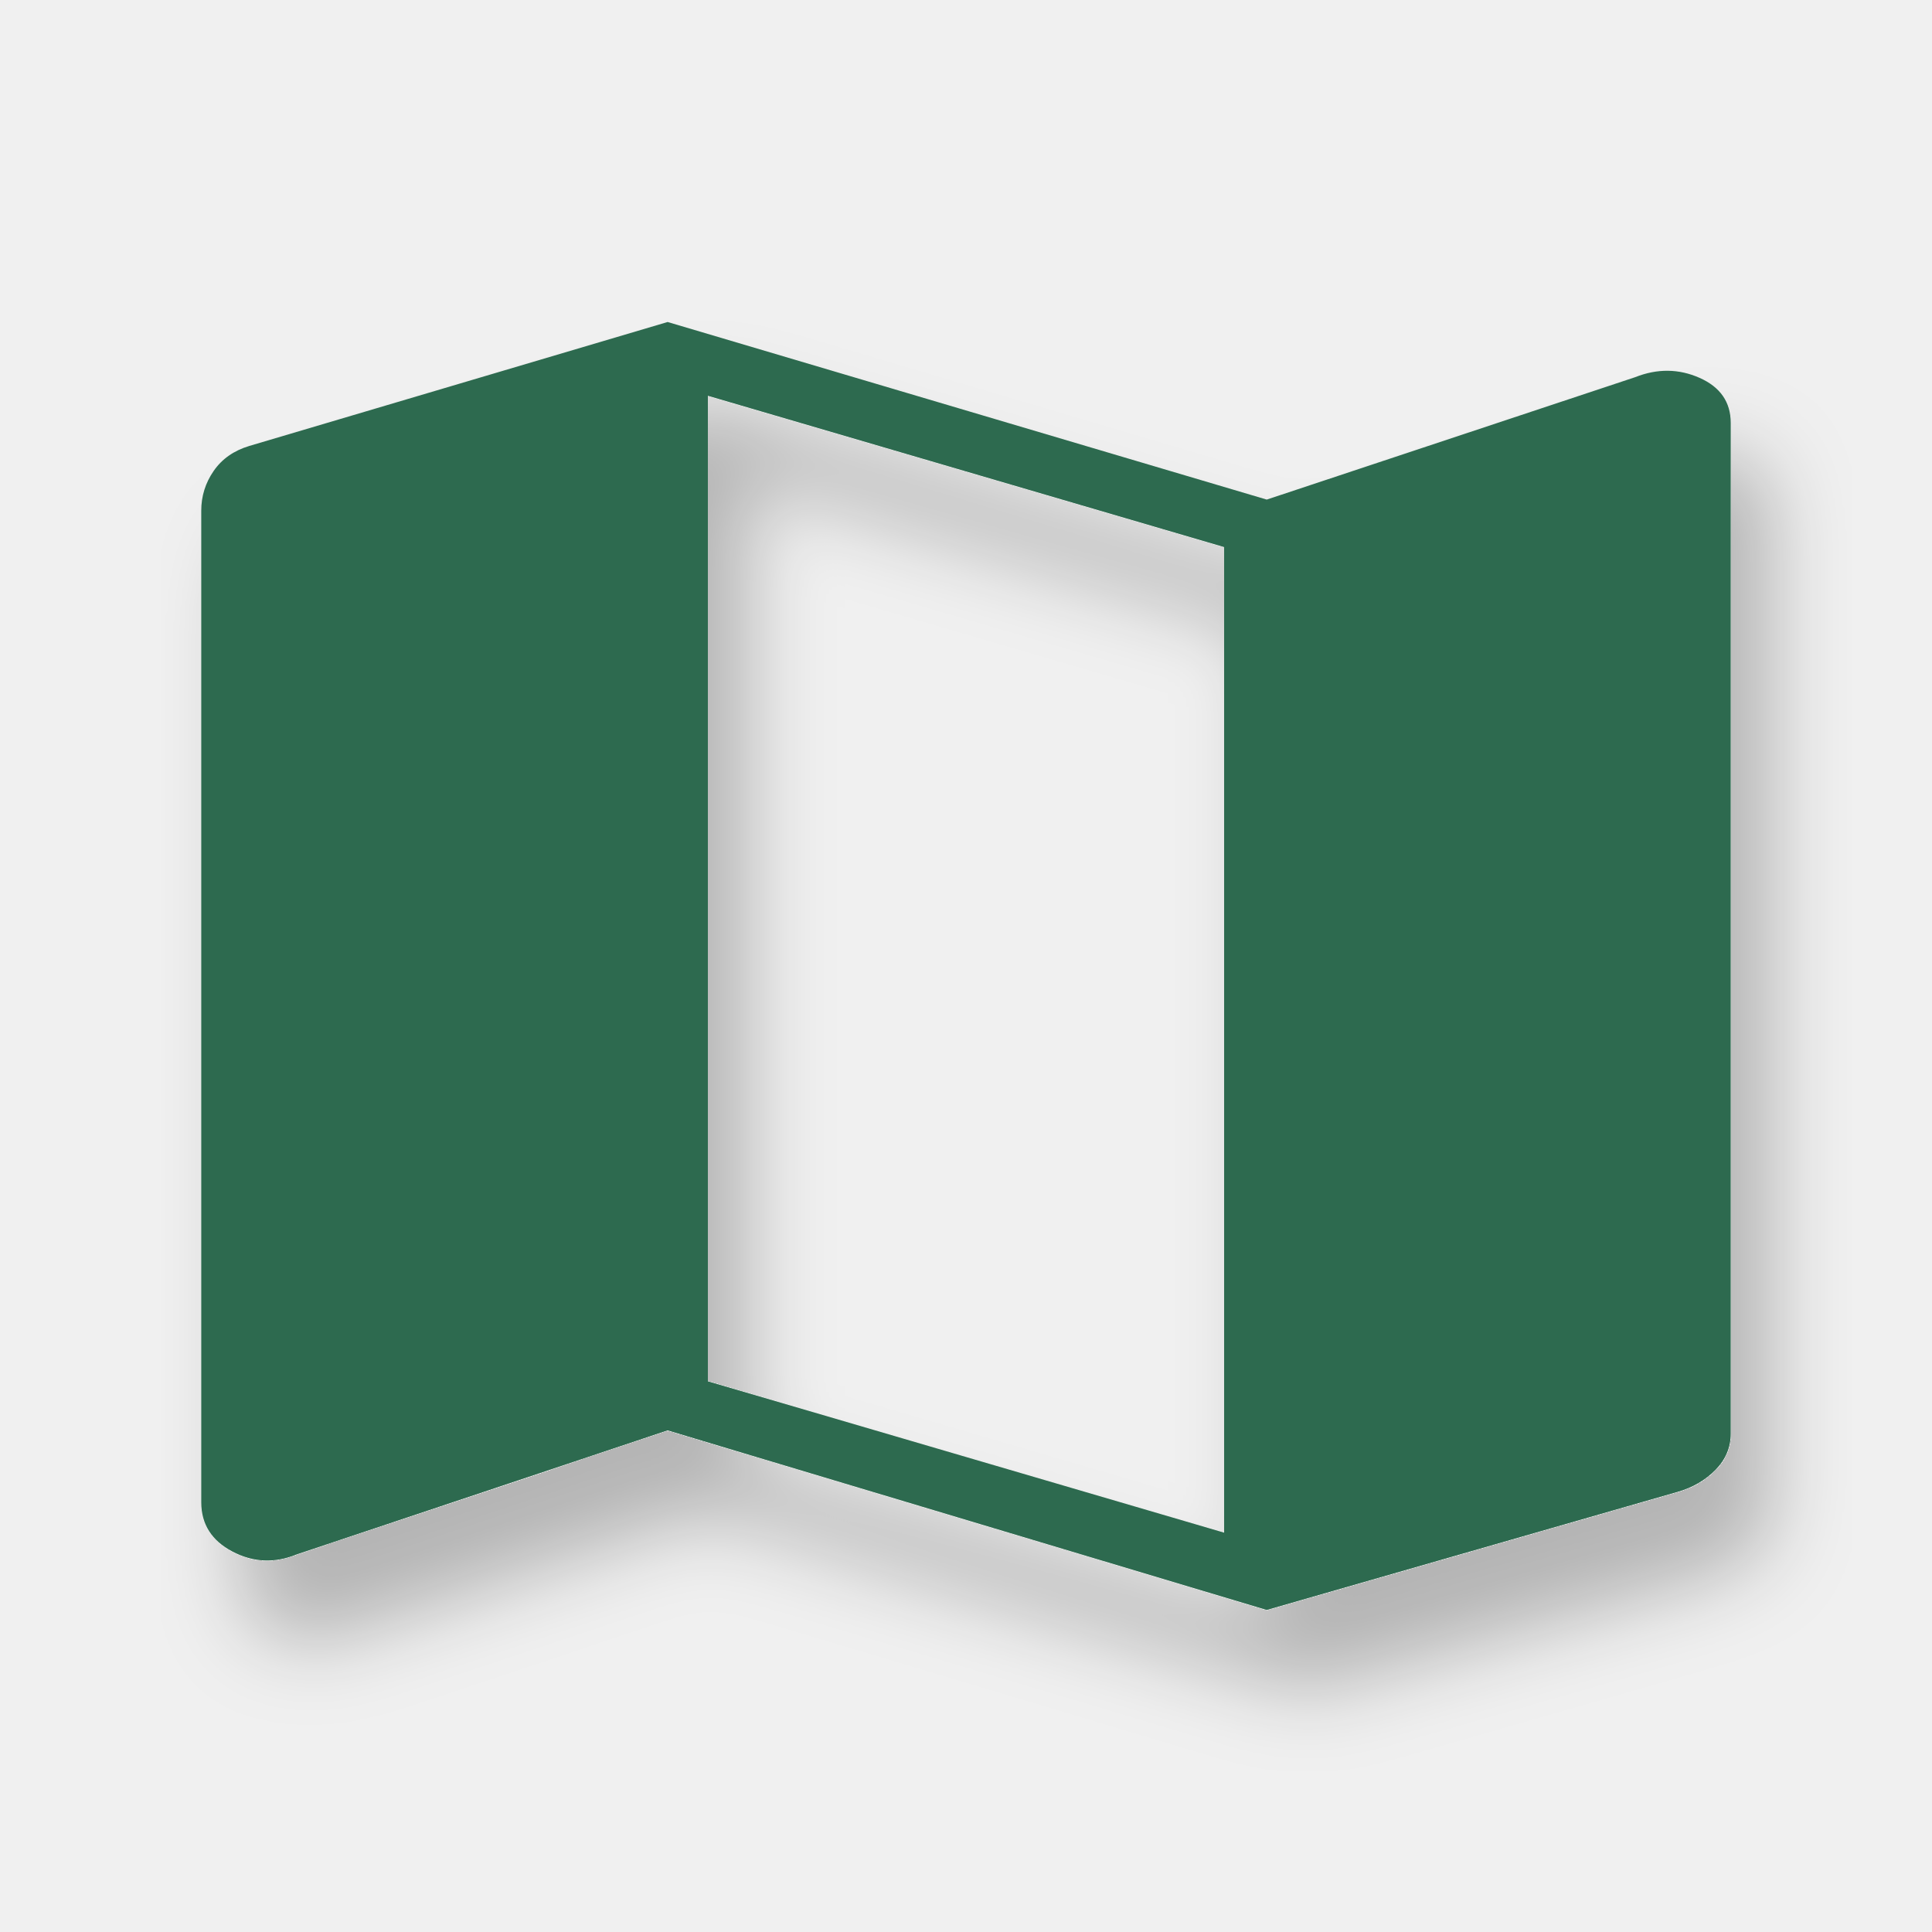
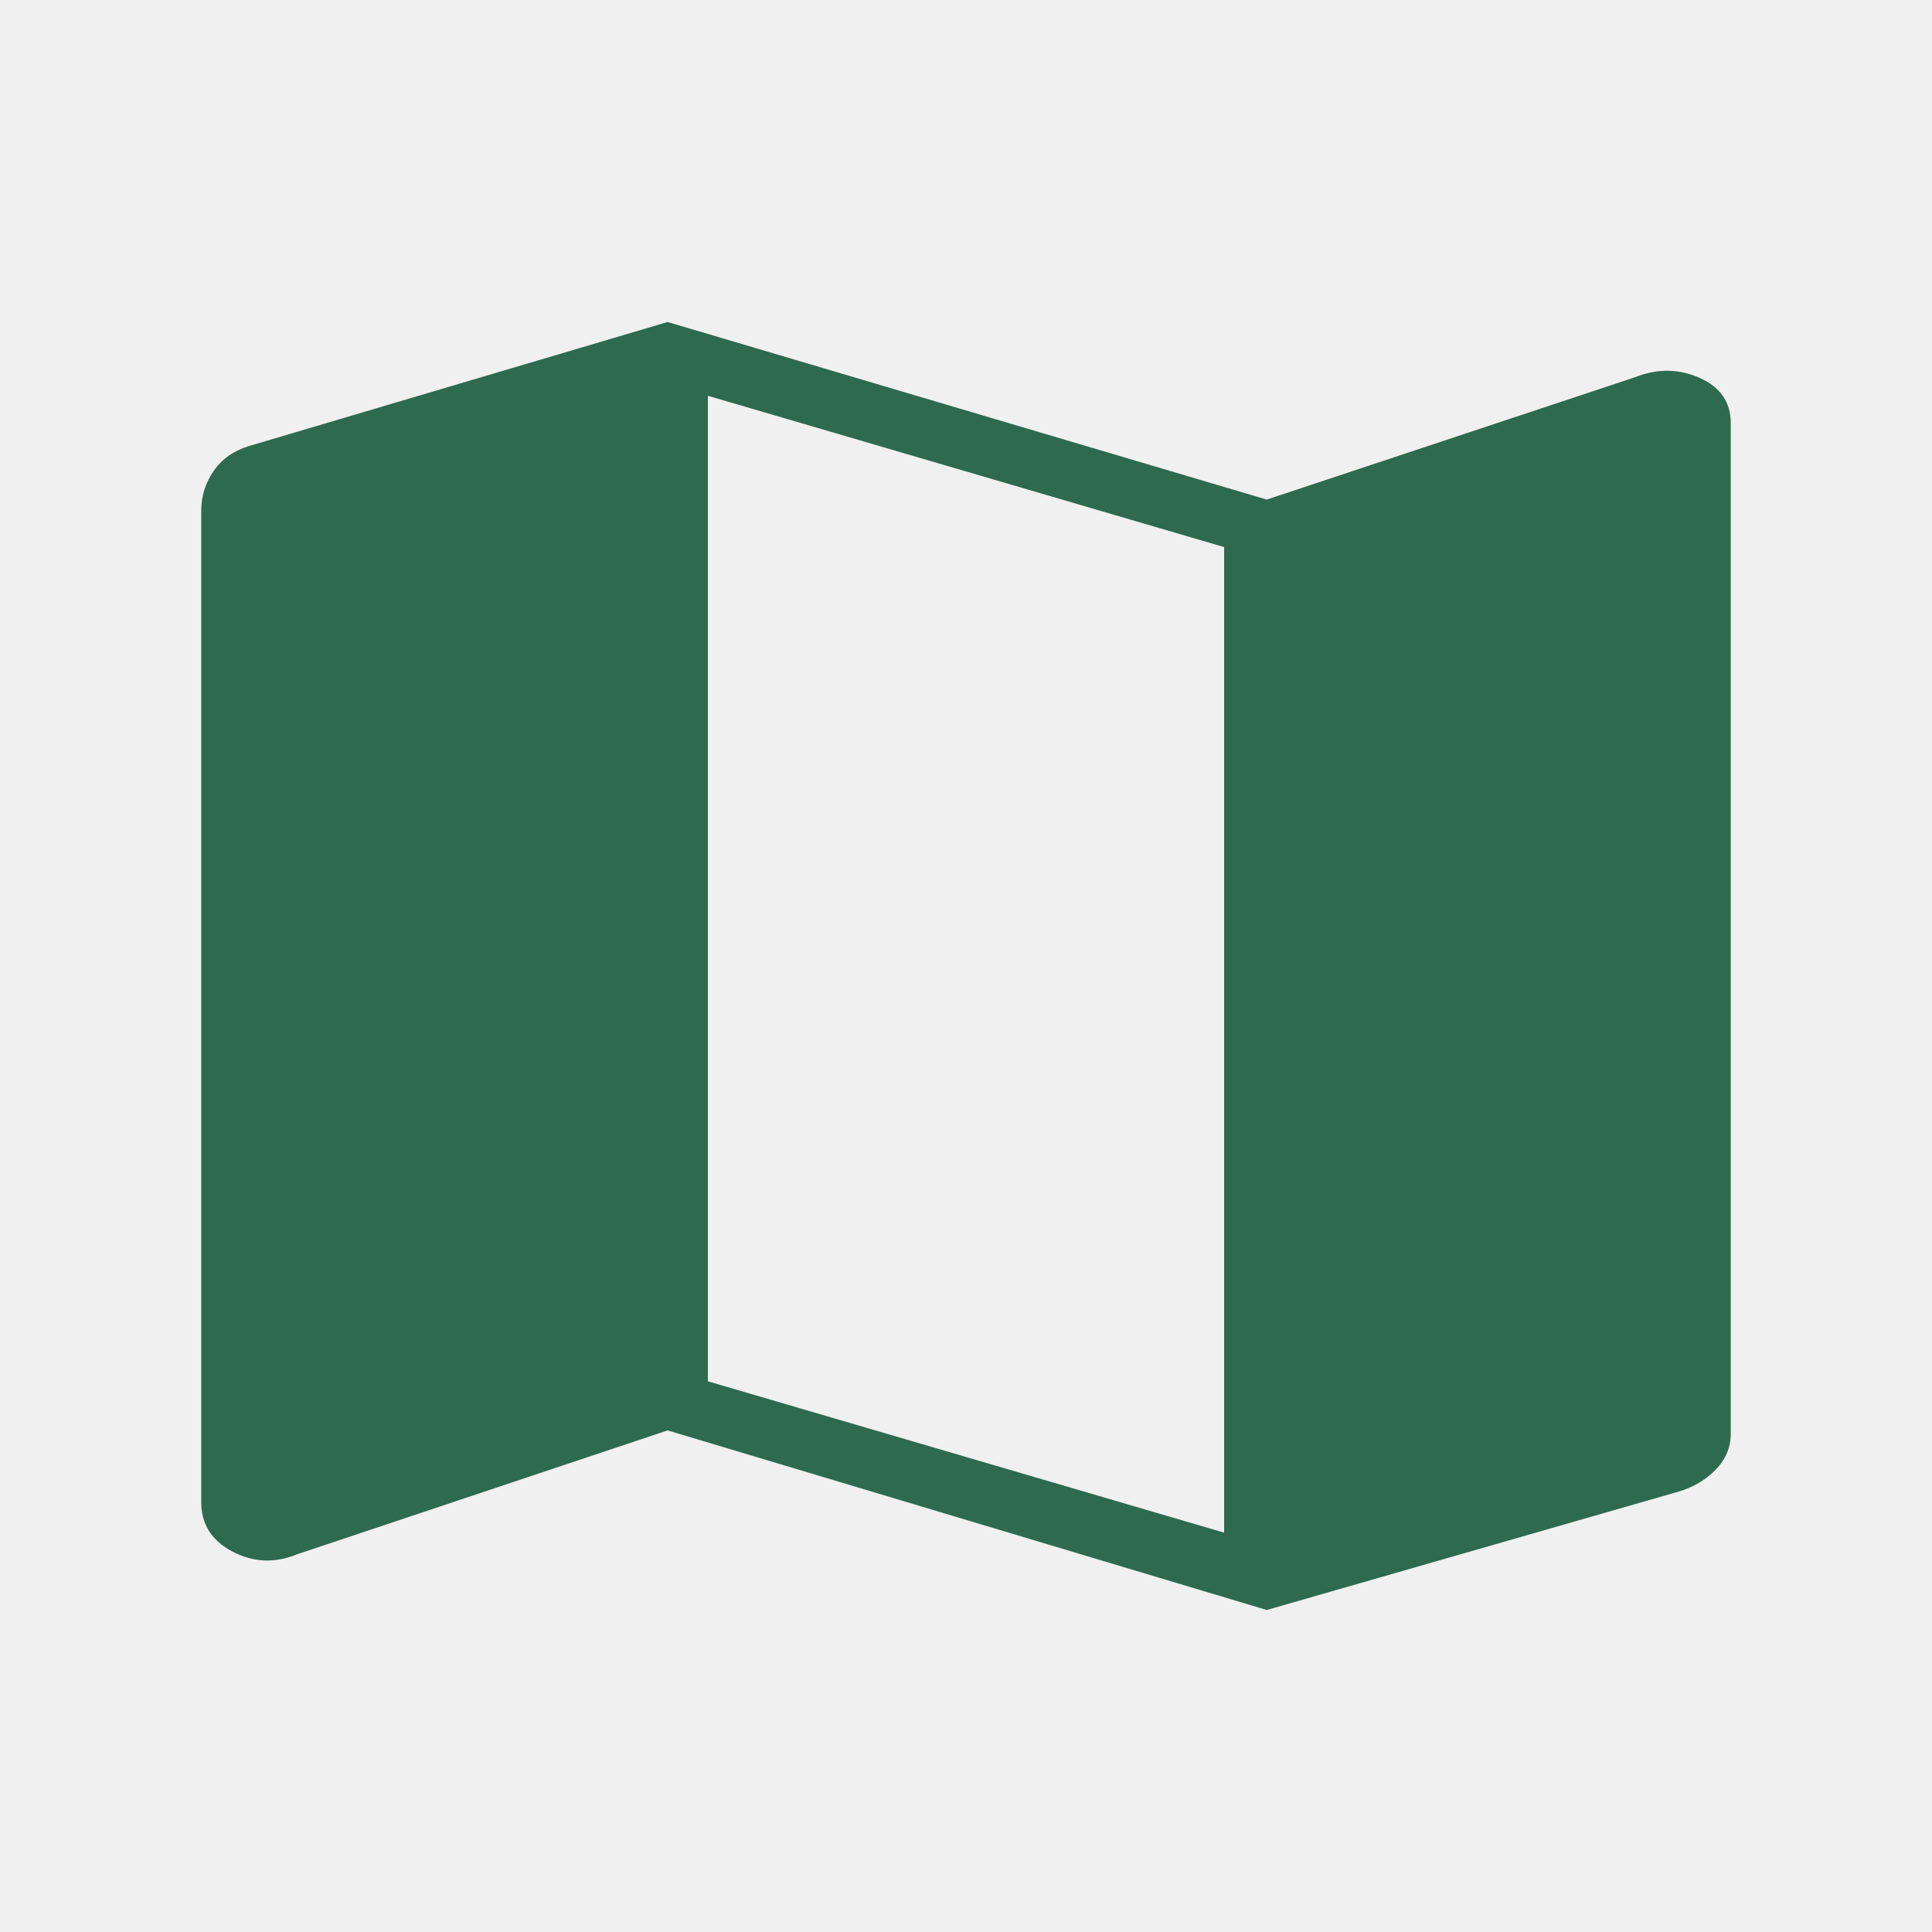
<svg xmlns="http://www.w3.org/2000/svg" width="48" height="48" viewBox="0 0 48 48" fill="none">
  <g clip-path="url(#clip0_136_439)">
-     <g filter="url(#filter0_d_136_439)">
-       <path d="M31.472 40L16.587 35.538L7.375 38.618C6.824 38.843 6.29 38.819 5.774 38.547C5.258 38.276 5 37.868 5 37.324V12.687C5 12.327 5.103 11.998 5.308 11.701C5.514 11.403 5.808 11.196 6.192 11.08L16.587 8L31.472 12.412L40.625 9.371C41.176 9.153 41.71 9.159 42.226 9.388C42.742 9.617 43 9.991 43 10.509V35.616C43 35.96 42.874 36.26 42.623 36.517C42.372 36.773 42.059 36.956 41.685 37.064L31.472 40ZM30.413 38.078V13.592L17.587 9.833V34.318L30.413 38.078Z" fill="#2D6A4F" />
-     </g>
+     <path d="M31.472 40L16.587 35.538L7.375 38.618C6.824 38.843 6.29 38.819 5.774 38.547C5.258 38.276 5 37.868 5 37.324V12.687C5 12.327 5.103 11.998 5.308 11.701C5.514 11.403 5.808 11.196 6.192 11.08L16.587 8L31.472 12.412L40.625 9.371C41.176 9.153 41.71 9.159 42.226 9.388C42.742 9.617 43 9.991 43 10.509V35.616C43 35.96 42.874 36.26 42.623 36.517C42.372 36.773 42.059 36.956 41.685 37.064L31.472 40ZM30.413 38.078V13.592L17.587 9.833V34.318L30.413 38.078Z" fill="#2D6A4F" />
  </g>
  <defs>
-     <filter id="filter0_d_136_439" x="4" y="8" width="42" height="36" filterUnits="userSpaceOnUse" color-interpolation-filters="sRGB">
-       <feFlood flood-opacity="0" result="BackgroundImageFix" />
-       <feColorMatrix in="SourceAlpha" type="matrix" values="0 0 0 0 0 0 0 0 0 0 0 0 0 0 0 0 0 0 127 0" result="hardAlpha" />
-       <feOffset dx="1" dy="2" />
-       <feGaussianBlur stdDeviation="1" />
-       <feComposite in2="hardAlpha" operator="out" />
-       <feColorMatrix type="matrix" values="0 0 0 0 0 0 0 0 0 0 0 0 0 0 0 0 0 0 0.25 0" />
-       <feBlend mode="normal" in2="BackgroundImageFix" result="effect1_dropShadow_136_439" />
-       <feBlend mode="normal" in="SourceGraphic" in2="effect1_dropShadow_136_439" result="shape" />
-     </filter>
    <clipPath id="clip0_136_439">
      <rect width="48" height="48" fill="white" />
    </clipPath>
  </defs>
</svg>
